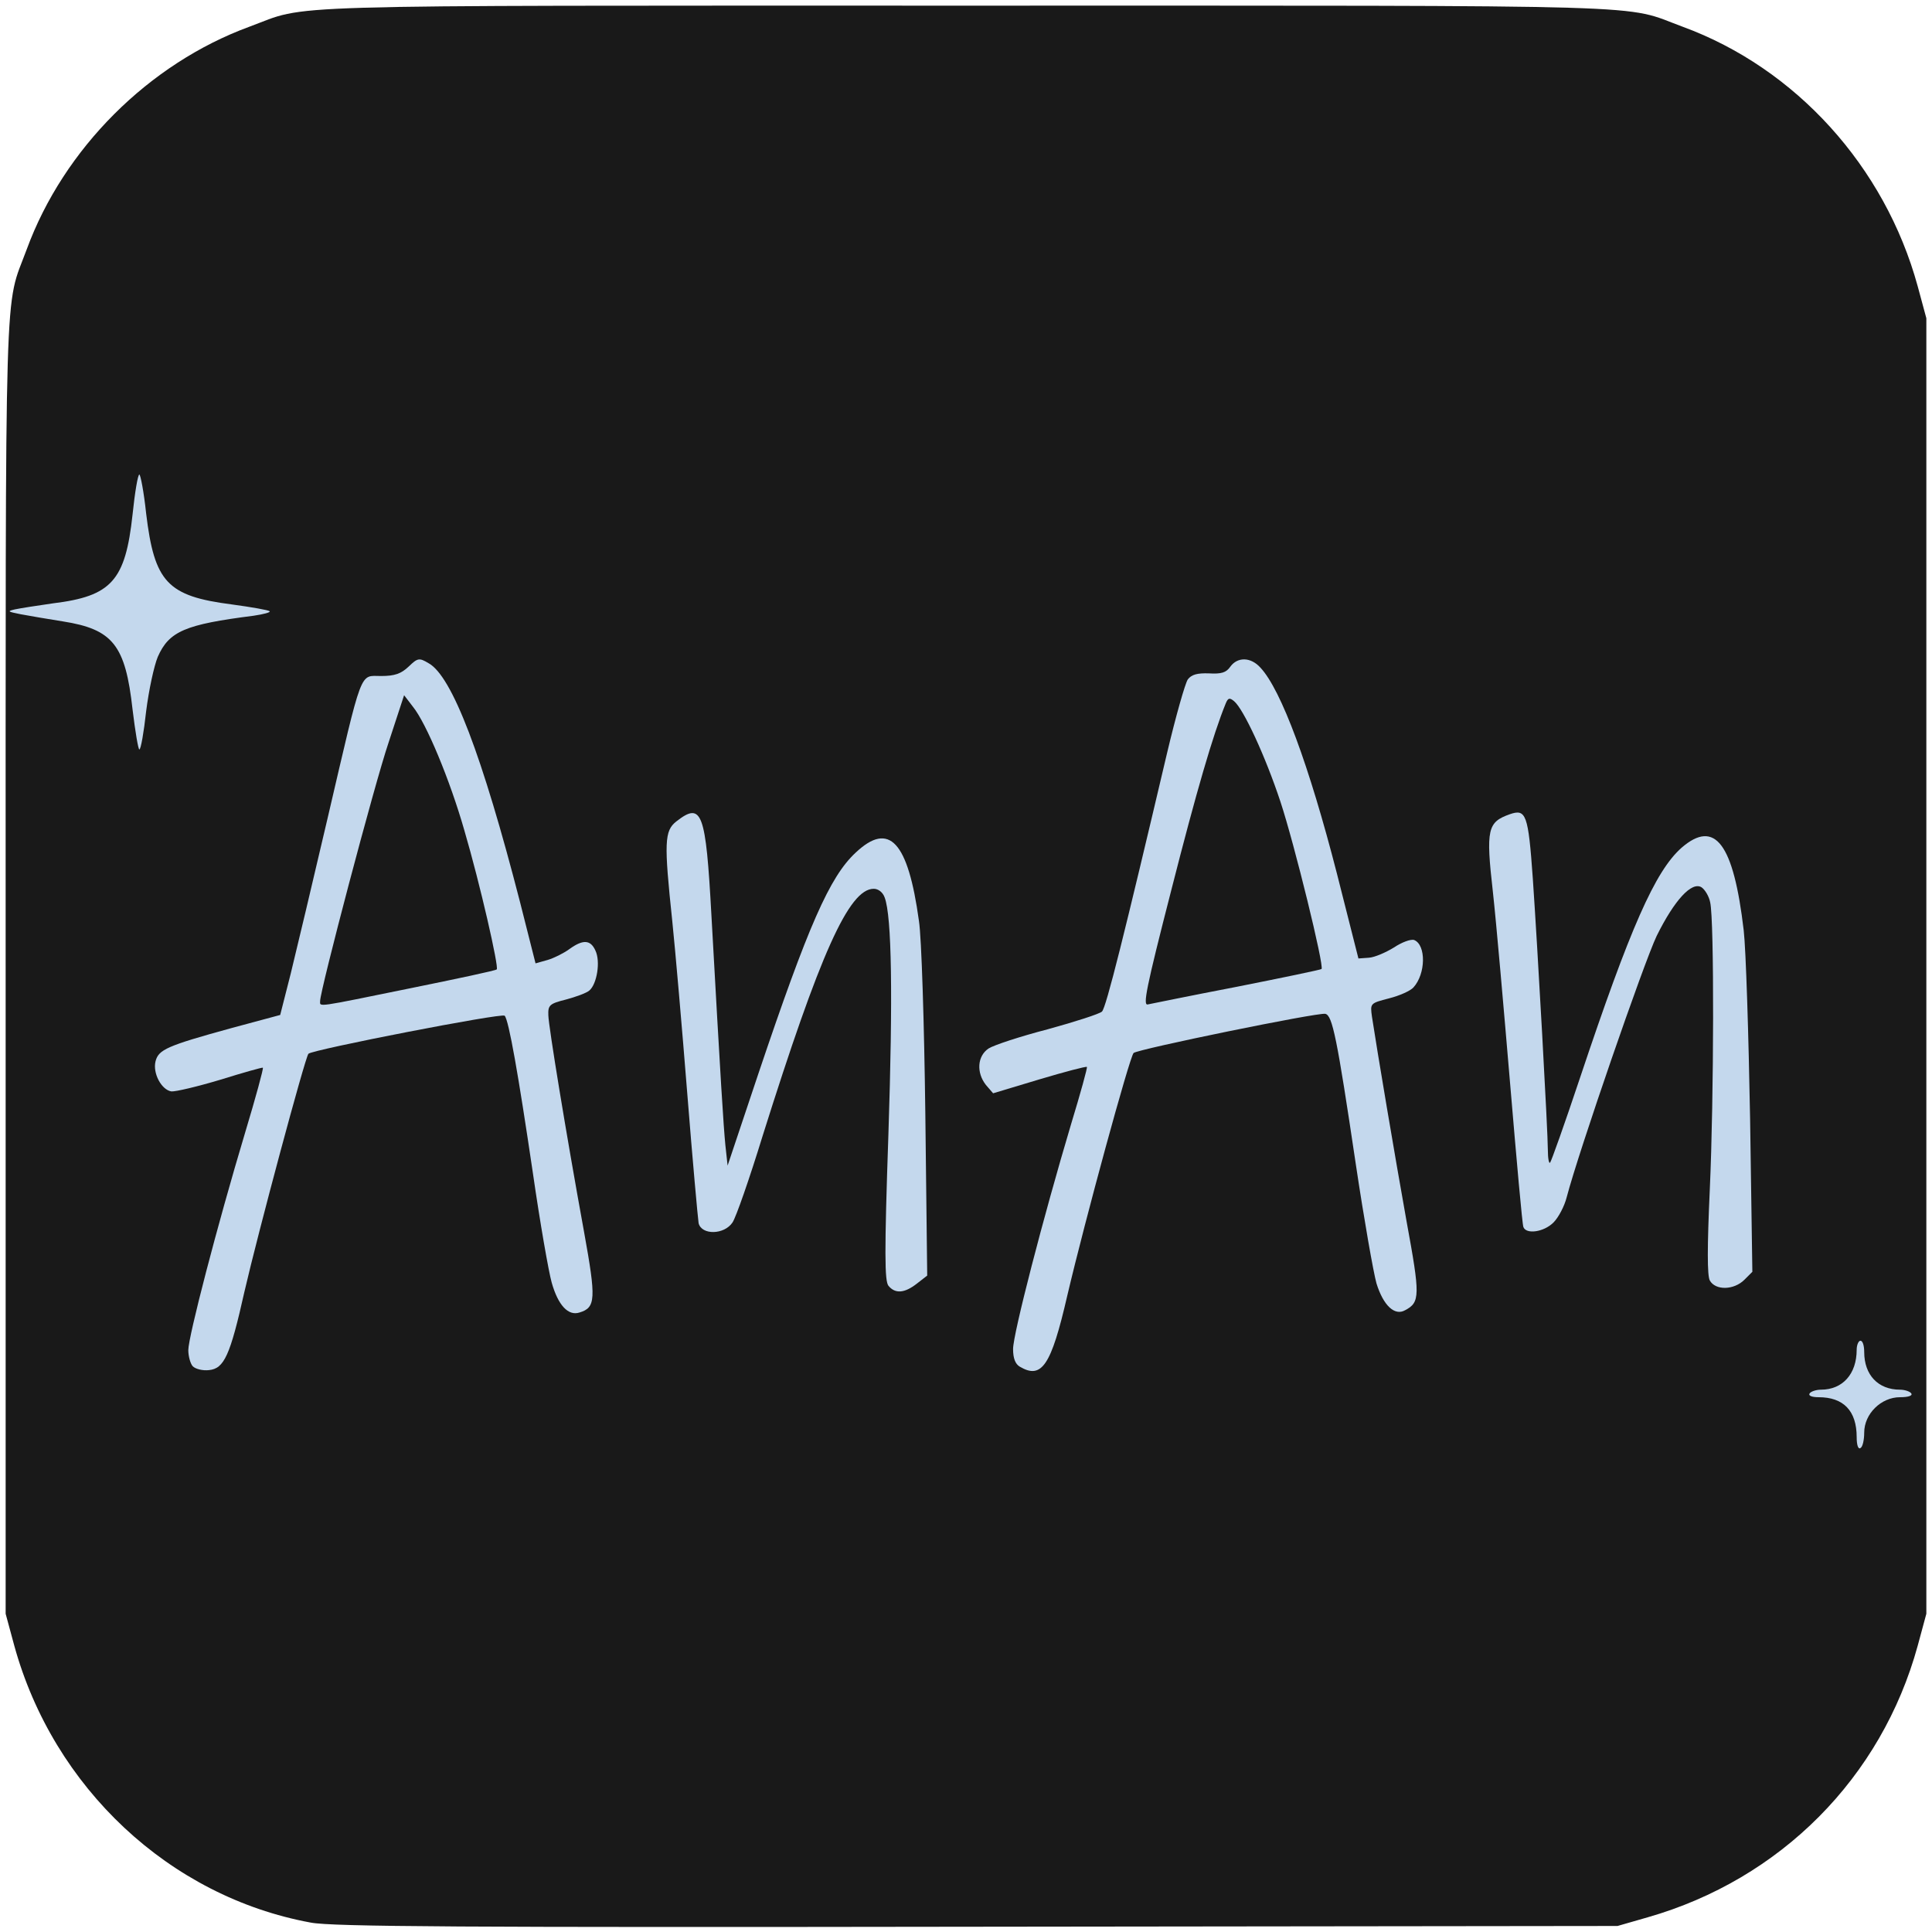
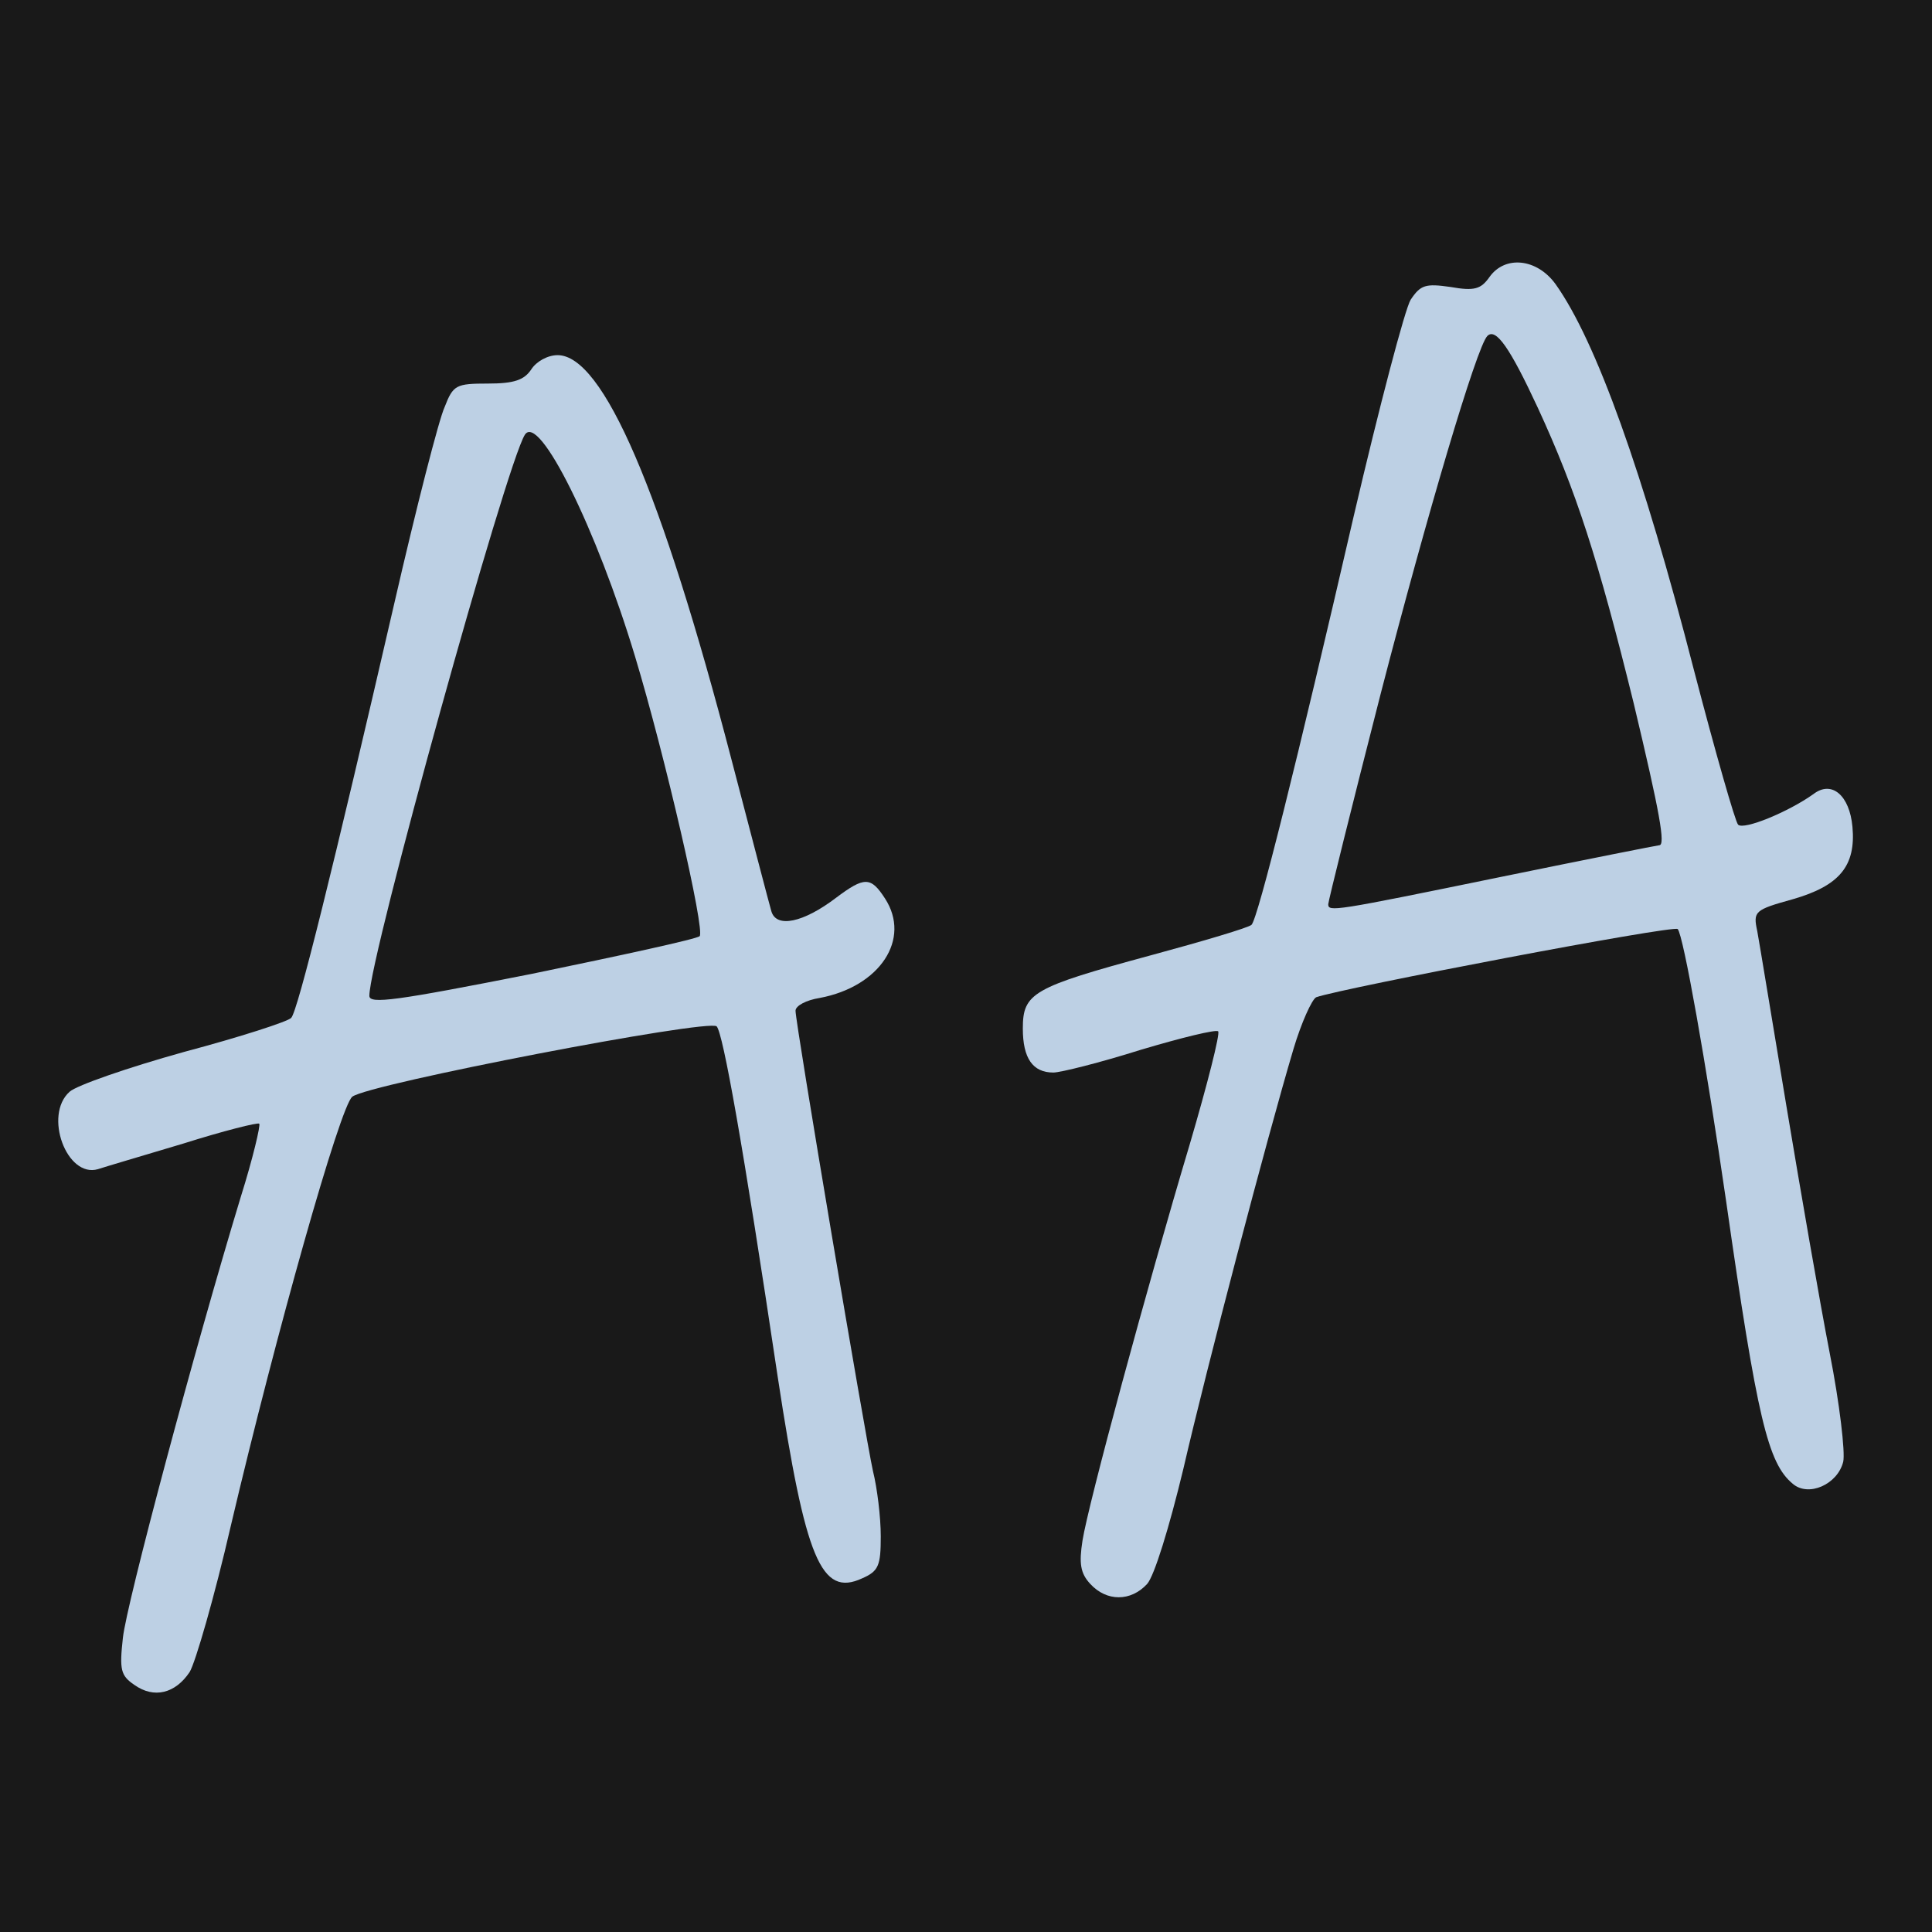
- <svg xmlns="http://www.w3.org/2000/svg" version="1.0" width="513px" height="513px" viewBox="0 0 5130 5130" preserveAspectRatio="xMidYMid meet">
+ <svg xmlns="http://www.w3.org/2000/svg" version="1.0" width="272px" height="272px" viewBox="0 0 2720 2720" preserveAspectRatio="xMidYMid meet">
  <g id="layer101" fill="#191919" stroke="none">
-     <path d="M825 5105 c-375 -69 -683 -358 -787 -735 l-23 -85 0 -1720 c0 -1887 -4 -1740 56 -1903 98 -267 324 -493 591 -591 163 -60 16 -56 1903 -56 1887 0 1740 -4 1903 56 300 110 537 371 624 689 l23 85 0 1720 0 1720 -23 85 c-96 350 -364 620 -717 721 l-80 23 -1700 2 c-1361 2 -1714 0 -1770 -11z" />
+     <path d="M0 1360 l0 -1360 1360 0 1360 0 0 1360 0 1360 -1360 0 -1360 0 0 -1360z" />
  </g>
-   <g id="layer102" fill="#c4d8ed" stroke="none">
-     <path d="M4930 3816 c0 -70 -35 -106 -101 -106 -18 0 -28 -4 -24 -10 3 -5 17 -10 30 -10 58 0 95 -42 95 -106 0 -13 5 -24 10 -24 6 0 10 13 10 30 0 61 37 100 95 100 13 0 27 5 30 10 4 6 -8 10 -30 10 -50 0 -95 44 -95 94 0 19 -4 38 -10 41 -6 4 -10 -8 -10 -29z" />
-     <path d="M512 3628 c-6 -6 -12 -26 -12 -43 0 -35 76 -328 151 -578 28 -93 49 -170 47 -172 -2 -1 -52 13 -113 32 -60 18 -119 32 -130 31 -26 -4 -50 -48 -42 -80 8 -31 30 -41 201 -88 l130 -35 28 -110 c15 -61 59 -246 98 -413 94 -403 84 -377 142 -377 36 0 53 -6 73 -25 24 -23 28 -24 53 -9 62 34 142 243 243 635 l41 162 32 -9 c17 -5 43 -18 58 -29 36 -26 56 -25 69 4 14 29 4 89 -16 106 -8 7 -36 17 -62 24 -44 11 -48 15 -47 42 1 31 46 307 95 576 32 177 31 200 -12 213 -30 10 -57 -19 -74 -79 -8 -28 -31 -159 -50 -291 -39 -264 -64 -406 -75 -418 -7 -8 -510 90 -521 101 -9 10 -134 476 -170 632 -38 170 -54 204 -94 208 -17 2 -36 -3 -43 -10z m578 -1004 c123 -25 227 -47 229 -50 6 -6 -44 -226 -86 -369 -38 -133 -101 -285 -137 -329 l-23 -30 -41 125 c-38 112 -182 659 -182 687 0 16 -15 18 240 -34z" />
-     <path d="M2708 3629 c-12 -7 -18 -22 -18 -47 0 -40 80 -349 154 -597 25 -82 44 -151 42 -152 -2 -2 -59 13 -126 33 l-123 37 -19 -22 c-26 -33 -23 -77 7 -97 14 -9 84 -32 157 -51 73 -20 138 -41 144 -47 11 -10 60 -207 173 -687 23 -97 48 -185 55 -195 10 -13 25 -17 56 -16 33 2 46 -2 57 -18 19 -26 54 -26 80 3 55 59 129 259 203 547 l57 225 28 -2 c15 -1 45 -14 66 -27 21 -14 45 -23 54 -20 32 13 31 90 -2 126 -8 9 -37 22 -65 29 -50 13 -50 13 -45 49 13 86 61 371 92 544 36 196 36 214 -4 235 -28 16 -58 -13 -76 -71 -8 -28 -33 -170 -55 -317 -50 -336 -62 -395 -81 -399 -21 -4 -499 94 -509 104 -11 12 -129 444 -176 644 -43 187 -68 223 -126 189z m577 -1009 c121 -24 222 -45 224 -47 8 -6 -72 -332 -109 -444 -40 -121 -98 -246 -123 -267 -12 -10 -16 -9 -22 5 -34 83 -78 234 -145 497 -67 261 -76 307 -62 303 10 -2 117 -24 237 -47z" />
-     <path d="M2359 3414 c-10 -13 -11 -84 0 -403 12 -366 9 -578 -10 -628 -5 -14 -17 -23 -29 -23 -66 0 -143 173 -295 656 -35 114 -71 217 -80 230 -22 33 -82 34 -90 2 -2 -13 -16 -167 -30 -343 -14 -176 -32 -383 -40 -460 -22 -208 -21 -239 11 -264 68 -53 78 -25 93 249 25 449 32 558 37 610 l6 55 82 -245 c132 -392 189 -522 258 -586 89 -84 139 -30 168 181 7 44 14 274 17 511 l5 431 -27 21 c-33 26 -58 28 -76 6z" />
-     <path d="M4540 3400 c-7 -13 -7 -88 0 -242 11 -242 12 -715 1 -762 -3 -16 -14 -34 -23 -40 -26 -16 -72 34 -119 129 -34 71 -207 572 -239 694 -6 24 -22 54 -35 67 -26 26 -73 32 -80 12 -3 -7 -18 -177 -35 -378 -17 -201 -37 -431 -46 -512 -19 -167 -14 -185 45 -206 43 -15 49 0 61 170 13 189 40 673 40 722 0 22 3 37 6 33 3 -3 39 -104 79 -224 134 -401 200 -550 270 -612 89 -77 138 -11 165 219 6 52 13 278 17 501 l6 406 -21 21 c-28 28 -77 29 -92 2z" />
-     <path d="M352 1884 c-19 -171 -52 -213 -185 -234 -39 -6 -90 -15 -112 -19 -35 -7 -37 -8 -15 -13 14 -3 59 -10 101 -16 155 -19 192 -60 211 -236 6 -58 14 -106 18 -106 3 0 12 46 18 103 22 183 56 220 228 242 52 7 97 15 100 18 3 3 -16 8 -43 12 -181 23 -224 41 -254 109 -10 24 -24 89 -31 145 -6 55 -14 101 -18 101 -3 0 -11 -48 -18 -106z" />
+   <g id="layer102" fill="#bdd0e4" stroke="none">
+     <path d="M189 2372 c-19 -13 -21 -21 -16 -66 5 -48 101 -407 166 -621 17 -54 28 -101 26 -103 -2 -2 -50 10 -107 28 -57 17 -111 33 -120 36 -44 13 -77 -76 -40 -109 10 -9 82 -34 161 -56 79 -21 147 -43 151 -48 9 -9 59 -210 145 -583 31 -135 63 -260 71 -277 12 -31 16 -33 61 -33 37 0 51 -5 61 -20 7 -11 23 -20 37 -20 64 0 146 190 245 570 28 107 53 203 56 213 7 24 45 16 91 -19 40 -30 49 -30 69 1 37 57 -7 124 -92 140 -19 3 -34 11 -34 18 0 18 98 598 109 648 6 24 11 65 11 92 0 41 -3 49 -26 59 -58 27 -80 -27 -119 -283 -49 -328 -77 -484 -86 -494 -11 -11 -490 81 -513 99 -17 13 -107 332 -171 604 -23 100 -50 193 -58 206 -20 30 -50 38 -78 18z m796 -1054 c8 -8 -49 -255 -91 -394 -54 -179 -135 -343 -155 -312 -26 40 -219 736 -219 790 0 12 37 7 229 -31 126 -26 232 -49 236 -53z" />
+     <path d="M1535 2230 c-14 -15 -16 -29 -11 -61 8 -51 90 -354 151 -558 25 -85 43 -156 40 -159 -3 -3 -52 9 -109 26 -57 18 -113 32 -123 32 -29 0 -43 -20 -43 -62 0 -50 14 -58 180 -103 74 -20 138 -39 142 -43 9 -9 64 -229 144 -576 36 -154 72 -291 80 -304 14 -21 21 -23 56 -18 34 6 43 3 55 -14 22 -31 67 -26 93 10 57 80 123 264 195 544 30 115 58 213 62 217 8 8 71 -18 106 -43 26 -20 51 2 55 46 5 55 -18 83 -84 102 -54 15 -56 17 -50 45 3 16 21 126 41 246 20 120 47 276 61 348 14 71 22 140 19 153 -8 32 -49 50 -71 31 -35 -29 -50 -91 -94 -399 -28 -193 -60 -373 -68 -382 -6 -6 -472 83 -509 96 -6 3 -21 36 -32 73 -38 128 -122 448 -155 591 -20 83 -41 151 -51 162 -23 25 -57 25 -80 0z m576 -995 c122 -25 223 -45 225 -45 9 0 1 -45 -36 -200 -50 -203 -81 -299 -135 -416 -39 -84 -59 -113 -71 -101 -15 15 -85 252 -150 503 -41 160 -74 293 -74 297 0 11 7 10 241 -38z" />
  </g>
</svg>
